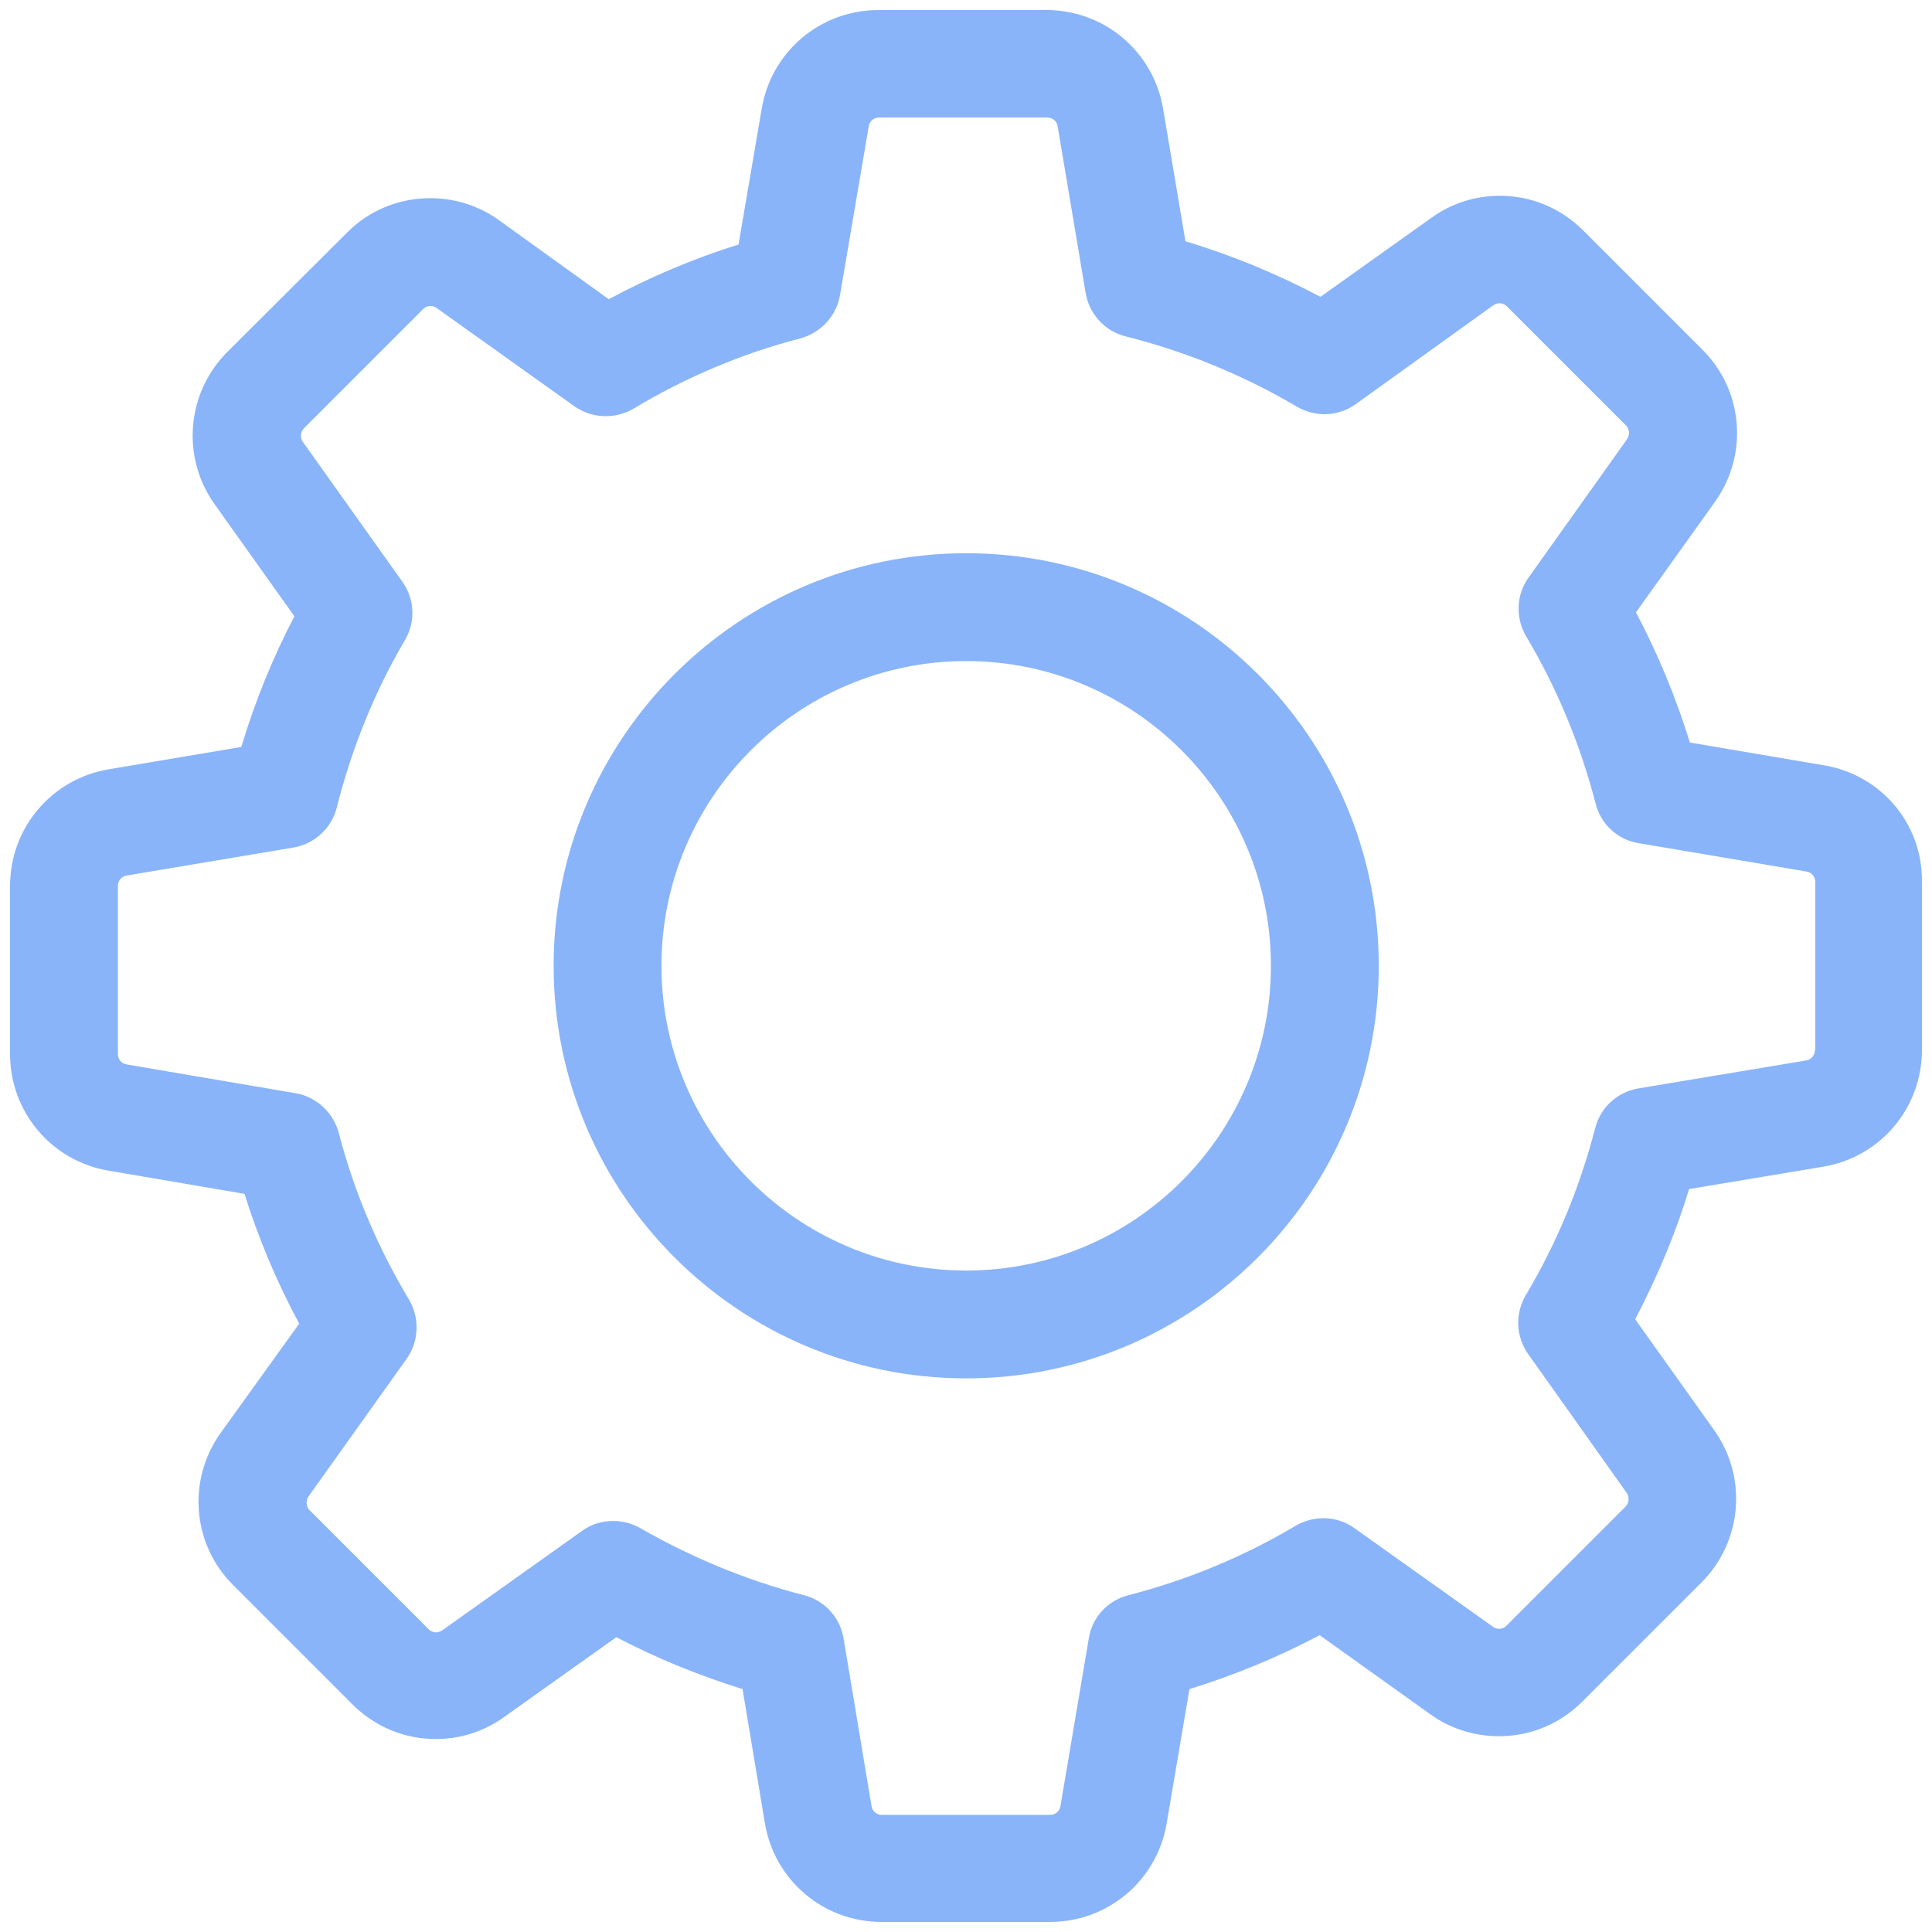
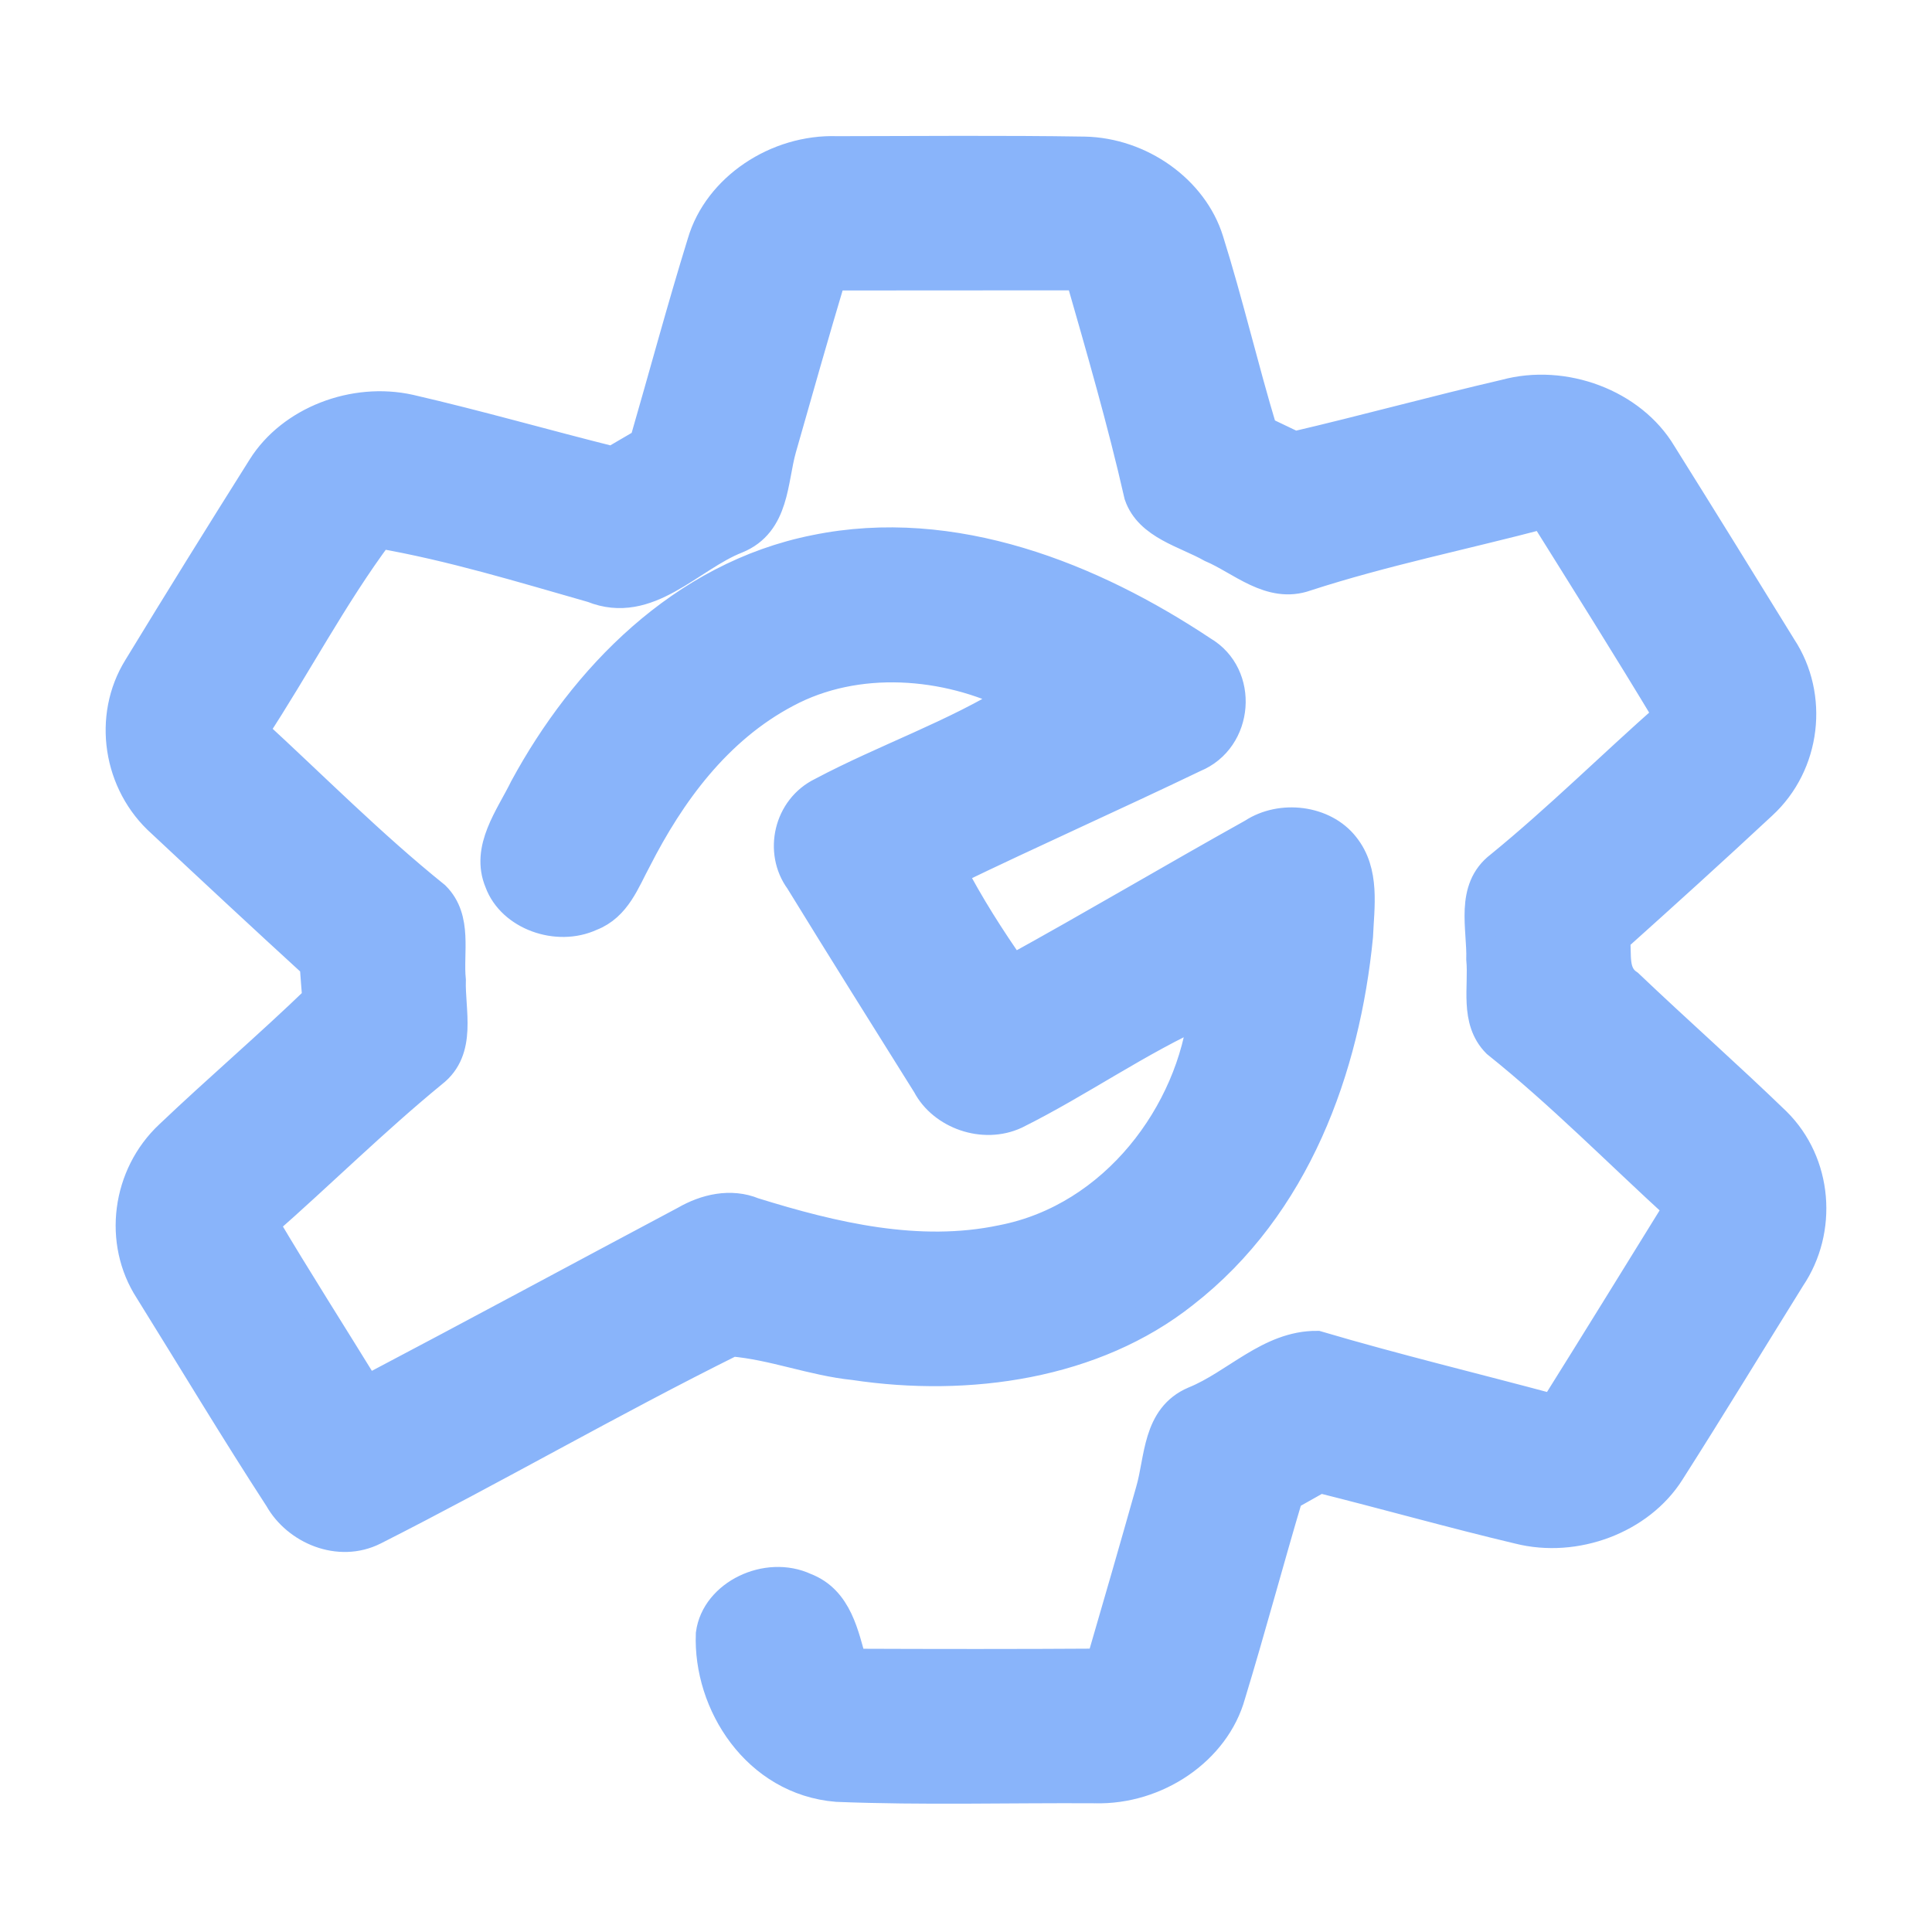
- <svg xmlns="http://www.w3.org/2000/svg" xmlns:xlink="http://www.w3.org/1999/xlink" style="isolation:isolate" viewBox="0 0 48 48" width="48px" height="48px" version="1.1" id="svg4">
-   <defs id="defs3">
-     <linearGradient id="linearGradient6">
-       <stop offset="0" style="stop-color:#89b4fa;stop-opacity:1;" id="stop4" />
-       <stop offset="0.5" style="stop-color:#89b4fa;stop-opacity:1;" id="stop5" />
-       <stop offset="1" style="stop-color:#89b4fa;stop-opacity:1;" id="stop6" />
+ <svg xmlns="http://www.w3.org/2000/svg" width="64" height="64" viewBox="0 0 64 64" fill="none">
+   <path d="M23.267 8.035C23.795 6.239 25.727 4.942 27.729 5.011C30.459 5.007 33.192 4.982 35.921 5.025C37.779 5.061 39.517 6.304 40.034 7.963C40.691 10.055 41.184 12.187 41.818 14.283C42.172 14.453 42.529 14.623 42.883 14.792C45.22 14.247 47.525 13.611 49.861 13.069C51.809 12.538 54.056 13.387 55.04 15.038C56.373 17.167 57.695 19.306 59.013 21.445C60.078 23.06 59.825 25.312 58.367 26.652C56.762 28.148 55.133 29.622 53.496 31.09C53.566 31.613 53.399 32.253 53.943 32.614C55.553 34.147 57.228 35.625 58.826 37.171C60.21 38.537 60.37 40.749 59.308 42.324C57.975 44.467 56.665 46.624 55.308 48.753C54.321 50.314 52.186 51.123 50.305 50.646C48.096 50.122 45.916 49.504 43.715 48.955C43.365 49.15 43.019 49.345 42.669 49.544C42.016 51.737 41.429 53.945 40.761 56.135C40.255 57.967 38.308 59.29 36.278 59.236C33.429 59.218 30.571 59.304 27.722 59.189C25.07 58.972 23.457 56.424 23.55 54.126C23.721 52.822 25.412 52.016 26.668 52.601C27.753 53.017 27.951 54.187 28.223 55.116C30.972 55.127 33.724 55.13 36.473 55.112C37.032 53.197 37.584 51.286 38.125 49.367C38.424 48.337 38.335 46.946 39.563 46.425C40.94 45.869 42.059 44.575 43.63 44.586C46.223 45.352 48.858 45.985 51.475 46.689C52.867 44.467 54.239 42.237 55.619 40.008C53.613 38.179 51.716 36.246 49.586 34.541C48.847 33.793 49.158 32.694 49.072 31.776C49.103 30.746 48.695 29.453 49.694 28.694C51.634 27.111 53.399 25.355 55.273 23.703C53.924 21.459 52.525 19.237 51.137 17.015C48.512 17.709 45.838 18.247 43.26 19.085C42.086 19.505 41.118 18.551 40.127 18.131C39.276 17.651 38.074 17.387 37.736 16.397C37.18 13.951 36.477 11.533 35.785 9.119C33.036 9.123 30.288 9.116 27.539 9.123C26.968 11.027 26.427 12.942 25.883 14.85C25.584 15.902 25.669 17.322 24.398 17.839C22.847 18.446 21.467 20.206 19.632 19.465C17.299 18.8 14.959 18.081 12.56 17.665C11.009 19.743 9.808 22.059 8.385 24.224C10.383 26.059 12.288 27.986 14.411 29.695C15.157 30.439 14.838 31.549 14.932 32.466C14.9 33.489 15.305 34.772 14.329 35.527C12.385 37.121 10.613 38.88 8.731 40.532C9.835 42.396 11.005 44.225 12.14 46.071C15.67 44.214 19.177 42.317 22.699 40.445C23.372 40.055 24.203 39.856 24.962 40.17C27.593 40.987 30.427 41.663 33.199 41.077C36.939 40.351 39.497 36.861 39.87 33.493C37.693 34.465 35.765 35.845 33.635 36.904C32.577 37.395 31.228 36.907 30.719 35.935C29.308 33.681 27.893 31.426 26.501 29.16C25.809 28.217 26.124 26.782 27.228 26.247C29.331 25.131 31.629 24.35 33.642 23.089C31.341 21.922 28.367 21.694 26.046 22.938C23.737 24.155 22.194 26.287 21.082 28.47C20.705 29.164 20.413 30.02 19.57 30.342C18.458 30.855 16.957 30.316 16.553 29.218C16.086 28.116 16.91 27.068 17.381 26.103C19.34 22.489 22.586 19.1 27.006 18.218C31.578 17.279 36.177 19.136 39.835 21.572C41.192 22.366 41.033 24.48 39.563 25.084C36.892 26.367 34.179 27.574 31.512 28.864C32.103 29.998 32.791 31.079 33.53 32.134C36.208 30.66 38.833 29.102 41.503 27.613C42.436 26.999 43.851 27.165 44.532 28.036C45.216 28.889 45.025 30.024 44.983 31.017C44.555 35.375 42.93 39.943 39.213 42.834C36.236 45.197 32.076 45.786 28.297 45.218C26.921 45.078 25.622 44.55 24.246 44.434C20.242 46.422 16.378 48.662 12.389 50.682C11.231 51.268 9.831 50.661 9.256 49.634C7.778 47.361 6.387 45.038 4.956 42.74C3.914 41.139 4.202 38.935 5.621 37.608C7.226 36.08 8.921 34.635 10.515 33.095C10.484 32.712 10.453 32.329 10.426 31.946C8.727 30.392 7.044 28.824 5.364 27.252C3.906 25.955 3.572 23.75 4.579 22.124C5.932 19.902 7.308 17.687 8.696 15.483C9.656 13.954 11.728 13.156 13.575 13.568C15.83 14.088 18.049 14.727 20.293 15.288C20.642 15.082 20.996 14.876 21.35 14.67C21.991 12.458 22.586 10.236 23.267 8.035Z" fill="url(#paint0_linear_678_346)" stroke="url(#paint1_linear_678_346)" />
+   <defs>
+     <linearGradient id="paint0_linear_678_346" x1="32" y1="59.25" x2="32" y2="5" gradientUnits="userSpaceOnUse">
+       <stop stop-color="#89b4fa" />
+       <stop offset="1" stop-color="#89b4fa" />
    </linearGradient>
-     <linearGradient id="gBase">
-       <stop offset="0" style="stop-color:#89b4fa;stop-opacity:1;" id="stop1" />
-       <stop offset="0.5" style="stop-color:#89b4fa;stop-opacity:1;" id="stop2" />
-       <stop offset="1" style="stop-color:#89b4fa;stop-opacity:1;" id="stop3" />
+     <linearGradient id="paint1_linear_678_346" x1="32" y1="59.25" x2="32" y2="5" gradientUnits="userSpaceOnUse">
+       <stop stop-color="#89b4fa" />
+       <stop offset="1" stop-color="#89b4fa" />
    </linearGradient>
-     <linearGradient xlink:href="#linearGradient6" id="gInner" x1="136.1" y1="239.3" x2="342.7" y2="239.3" gradientUnits="userSpaceOnUse" />
-     <linearGradient xlink:href="#gBase" id="gOuter" x1="0" y1="239.3" x2="478.7" y2="239.3" gradientUnits="userSpaceOnUse" />
  </defs>
-   <g transform="matrix(0.09922707,0,0,0.09922707,0.2498601,0.2499016)" id="g4" style="stroke-width:0.998;stroke-dasharray:none">
-     <path d="m 454.2,189.101 -33.6,-5.7 c -3.5,-11.3 -8,-22.2 -13.5,-32.6 l 19.8,-27.7 c 8.4,-11.8 7.1,-27.9 -3.2,-38.1 l -29.8,-29.8 c -5.6,-5.6 -13,-8.7 -20.9,-8.7 -6.2,0 -12.1,1.9 -17.1,5.5 l -27.8,19.8 c -10.8,-5.7 -22.1,-10.4 -33.8,-13.9 l -5.6,-33.2 c -2.4,-14.3 -14.7,-24.7 -29.2,-24.7 h -42.1 c -14.5,0 -26.8,10.4 -29.2,24.7 l -5.8,34 c -11.2,3.5 -22.1,8.1 -32.5,13.7 l -27.5,-19.8 c -5,-3.6 -11,-5.5 -17.2,-5.5 -7.9,0 -15.4,3.1 -20.9,8.7 l -29.9,29.8 c -10.2,10.2 -11.6,26.3 -3.2,38.1 l 20,28.1 c -5.5,10.5 -9.9,21.4 -13.3,32.7 l -33.2,5.6 c -14.3,2.4 -24.7,14.7 -24.7,29.2 v 42.1 c 0,14.5 10.4,26.8 24.7,29.2 l 34,5.8 c 3.5,11.2 8.1,22.1 13.7,32.5 l -19.7,27.4 c -8.4,11.8 -7.1,27.9 3.2,38.1 l 29.8,29.8 c 5.6,5.6 13,8.7 20.9,8.7 6.2,0 12.1,-1.9 17.1,-5.5 l 28.1,-20 c 10.1,5.3 20.7,9.6 31.6,13 l 5.6,33.6 c 2.4,14.3 14.7,24.7 29.2,24.7 h 42.2 c 14.5,0 26.8,-10.4 29.2,-24.7 l 5.7,-33.6 c 11.3,-3.5 22.2,-8 32.6,-13.5 l 27.7,19.8 c 5,3.6 11,5.5 17.2,5.5 v 0 c 7.9,0 15.3,-3.1 20.9,-8.7 l 29.8,-29.8 c 10.2,-10.2 11.6,-26.3 3.2,-38.1 l -19.8,-27.8 c 5.5,-10.5 10.1,-21.4 13.5,-32.6 l 33.6,-5.6 c 14.3,-2.4 24.7,-14.7 24.7,-29.2 v -42.1 c 0.2,-14.5 -10.2,-26.8 -24.5,-29.2 z m -2.3,71.3 c 0,1.3 -0.9,2.4 -2.2,2.6 l -42,7 c -5.3,0.9 -9.5,4.8 -10.8,9.9 -3.8,14.7 -9.6,28.8 -17.4,41.9 -2.7,4.6 -2.5,10.3 0.6,14.7 l 24.7,34.8 c 0.7,1 0.6,2.5 -0.3,3.4 l -29.8,29.8 c -0.7,0.7 -1.4,0.8 -1.9,0.8 -0.6,0 -1.1,-0.2 -1.5,-0.5 l -34.7,-24.7 c -4.3,-3.1 -10.1,-3.3 -14.7,-0.6 -13.1,7.8 -27.2,13.6 -41.9,17.4 -5.2,1.3 -9.1,5.6 -9.9,10.8 l -7.1,42 c -0.2,1.3 -1.3,2.2 -2.6,2.2 h -42.1 c -1.3,0 -2.4,-0.9 -2.6,-2.2 l -7,-42 c -0.9,-5.3 -4.8,-9.5 -9.9,-10.8 -14.3,-3.7 -28.1,-9.4 -41,-16.8 -2.1,-1.2 -4.5,-1.8 -6.8,-1.8 -2.7,0 -5.5,0.8 -7.8,2.5 l -35,24.9 c -0.5,0.3 -1,0.5 -1.5,0.5 -0.4,0 -1.2,-0.1 -1.9,-0.8 L 75,375.601 c -0.9,-0.9 -1,-2.3 -0.3,-3.4 l 24.6,-34.5 c 3.1,-4.4 3.3,-10.2 0.6,-14.8 -7.8,-13 -13.8,-27.1 -17.6,-41.8 -1.4,-5.1 -5.6,-9 -10.8,-9.9 l -42.3,-7.2 c -1.3,-0.2 -2.2,-1.3 -2.2,-2.6 v -42.1 c 0,-1.3 0.9,-2.4 2.2,-2.6 l 41.7,-7 c 5.3,-0.9 9.6,-4.8 10.9,-10 3.7,-14.7 9.4,-28.9 17.1,-42 2.7,-4.6 2.4,-10.3 -0.7,-14.6 l -24.9,-35 c -0.7,-1 -0.6,-2.5 0.3,-3.4 l 29.8,-29.8 c 0.7,-0.7 1.4,-0.8 1.9,-0.8 0.6,0 1.1,0.2 1.5,0.5 l 34.5,24.6 c 4.4,3.1 10.2,3.3 14.8,0.6 13,-7.8 27.1,-13.8 41.8,-17.6 5.1,-1.4 9,-5.6 9.9,-10.8 l 7.2,-42.3 c 0.2,-1.3 1.3,-2.2 2.6,-2.2 h 42.1 c 1.3,0 2.4,0.9 2.6,2.2 l 7,41.7 c 0.9,5.3 4.8,9.6 10,10.9 15.1,3.8 29.5,9.7 42.9,17.6 4.6,2.7 10.3,2.5 14.7,-0.6 l 34.5,-24.8 c 0.5,-0.3 1,-0.5 1.5,-0.5 0.4,0 1.2,0.1 1.9,0.8 l 29.8,29.8 c 0.9,0.9 1,2.3 0.3,3.4 l -24.7,34.7 c -3.1,4.3 -3.3,10.1 -0.6,14.7 7.8,13.1 13.6,27.2 17.4,41.9 1.3,5.2 5.6,9.1 10.8,9.9 l 42,7.1 c 1.3,0.2 2.2,1.3 2.2,2.6 v 42.1 z" style="fill:url(#gOuter);stroke-width:0.998;stroke-dasharray:none" id="path3" />
-     <path d="m 239.4,136.001 c -57,0 -103.3,46.3 -103.3,103.3 0,57 46.3,103.3 103.3,103.3 57,0 103.3,-46.3 103.3,-103.3 0,-57 -46.3,-103.3 -103.3,-103.3 z m 0,179.6 c -42.1,0 -76.3,-34.2 -76.3,-76.3 0,-42.1 34.2,-76.3 76.3,-76.3 42.1,0 76.3,34.2 76.3,76.3 0,42.1 -34.2,76.3 -76.3,76.3 z" style="fill:url(#gInner);stroke-width:0.998;stroke-dasharray:none" id="path4" />
-   </g>
</svg>
